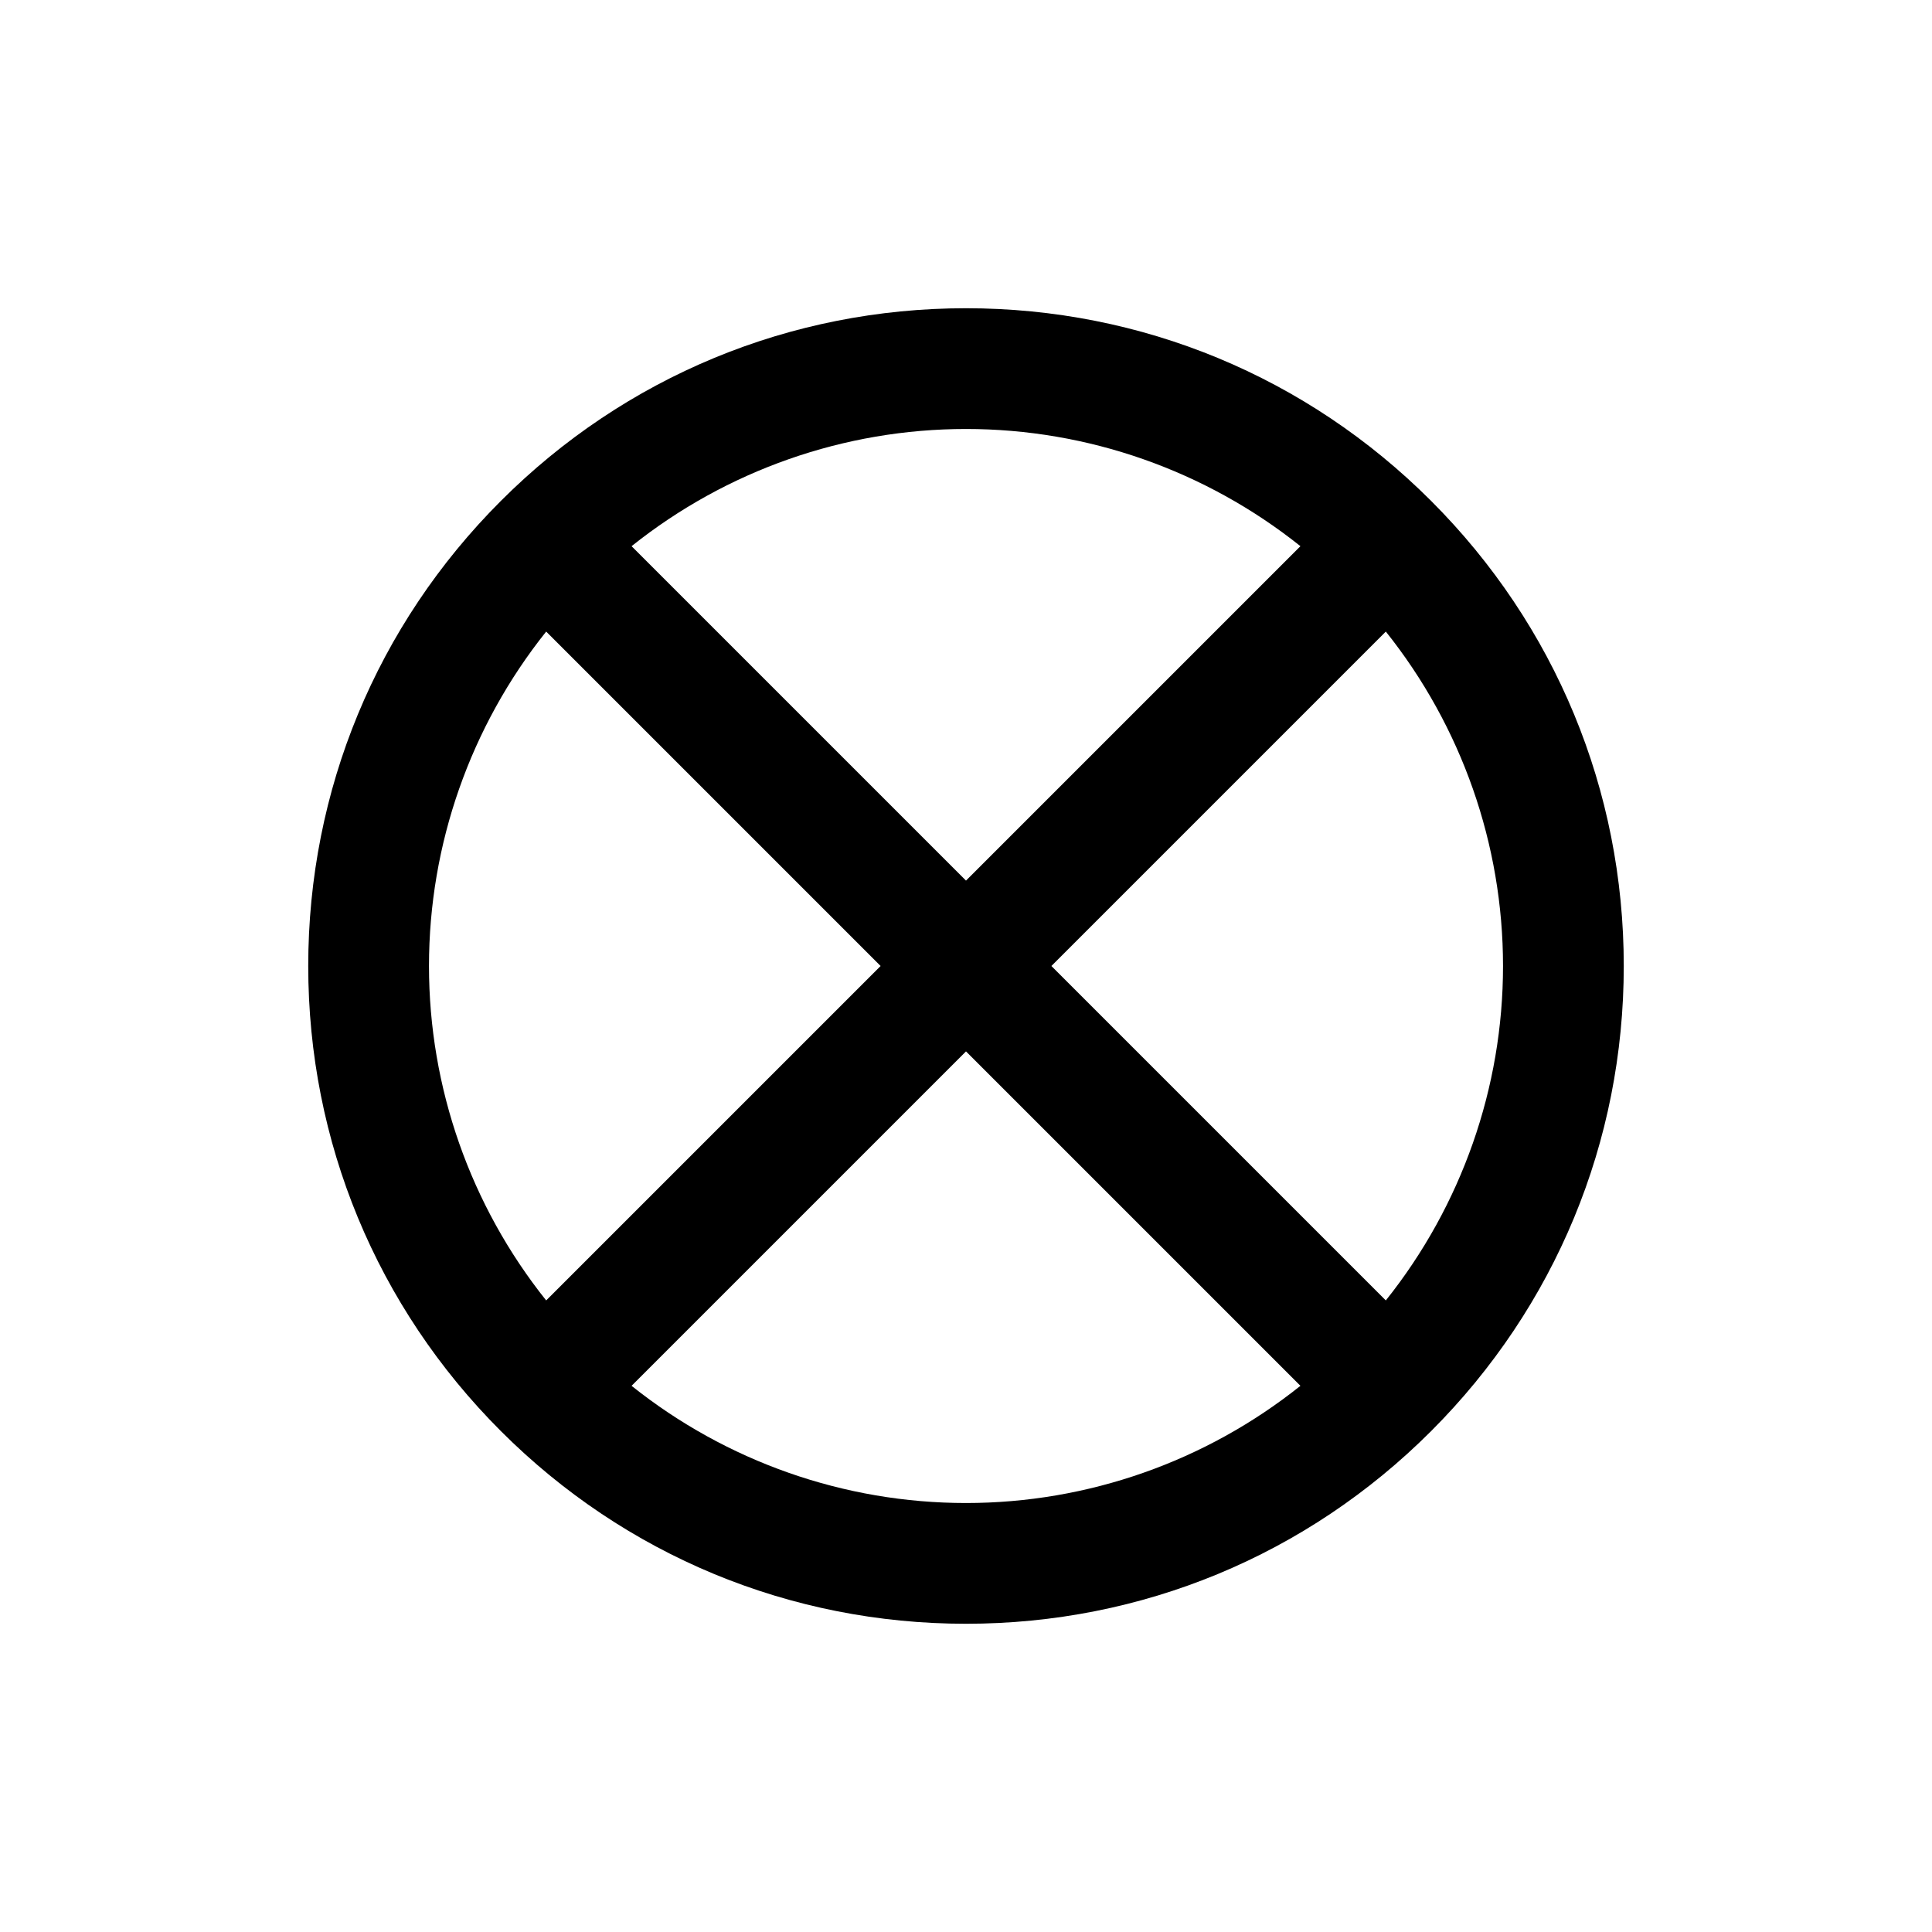
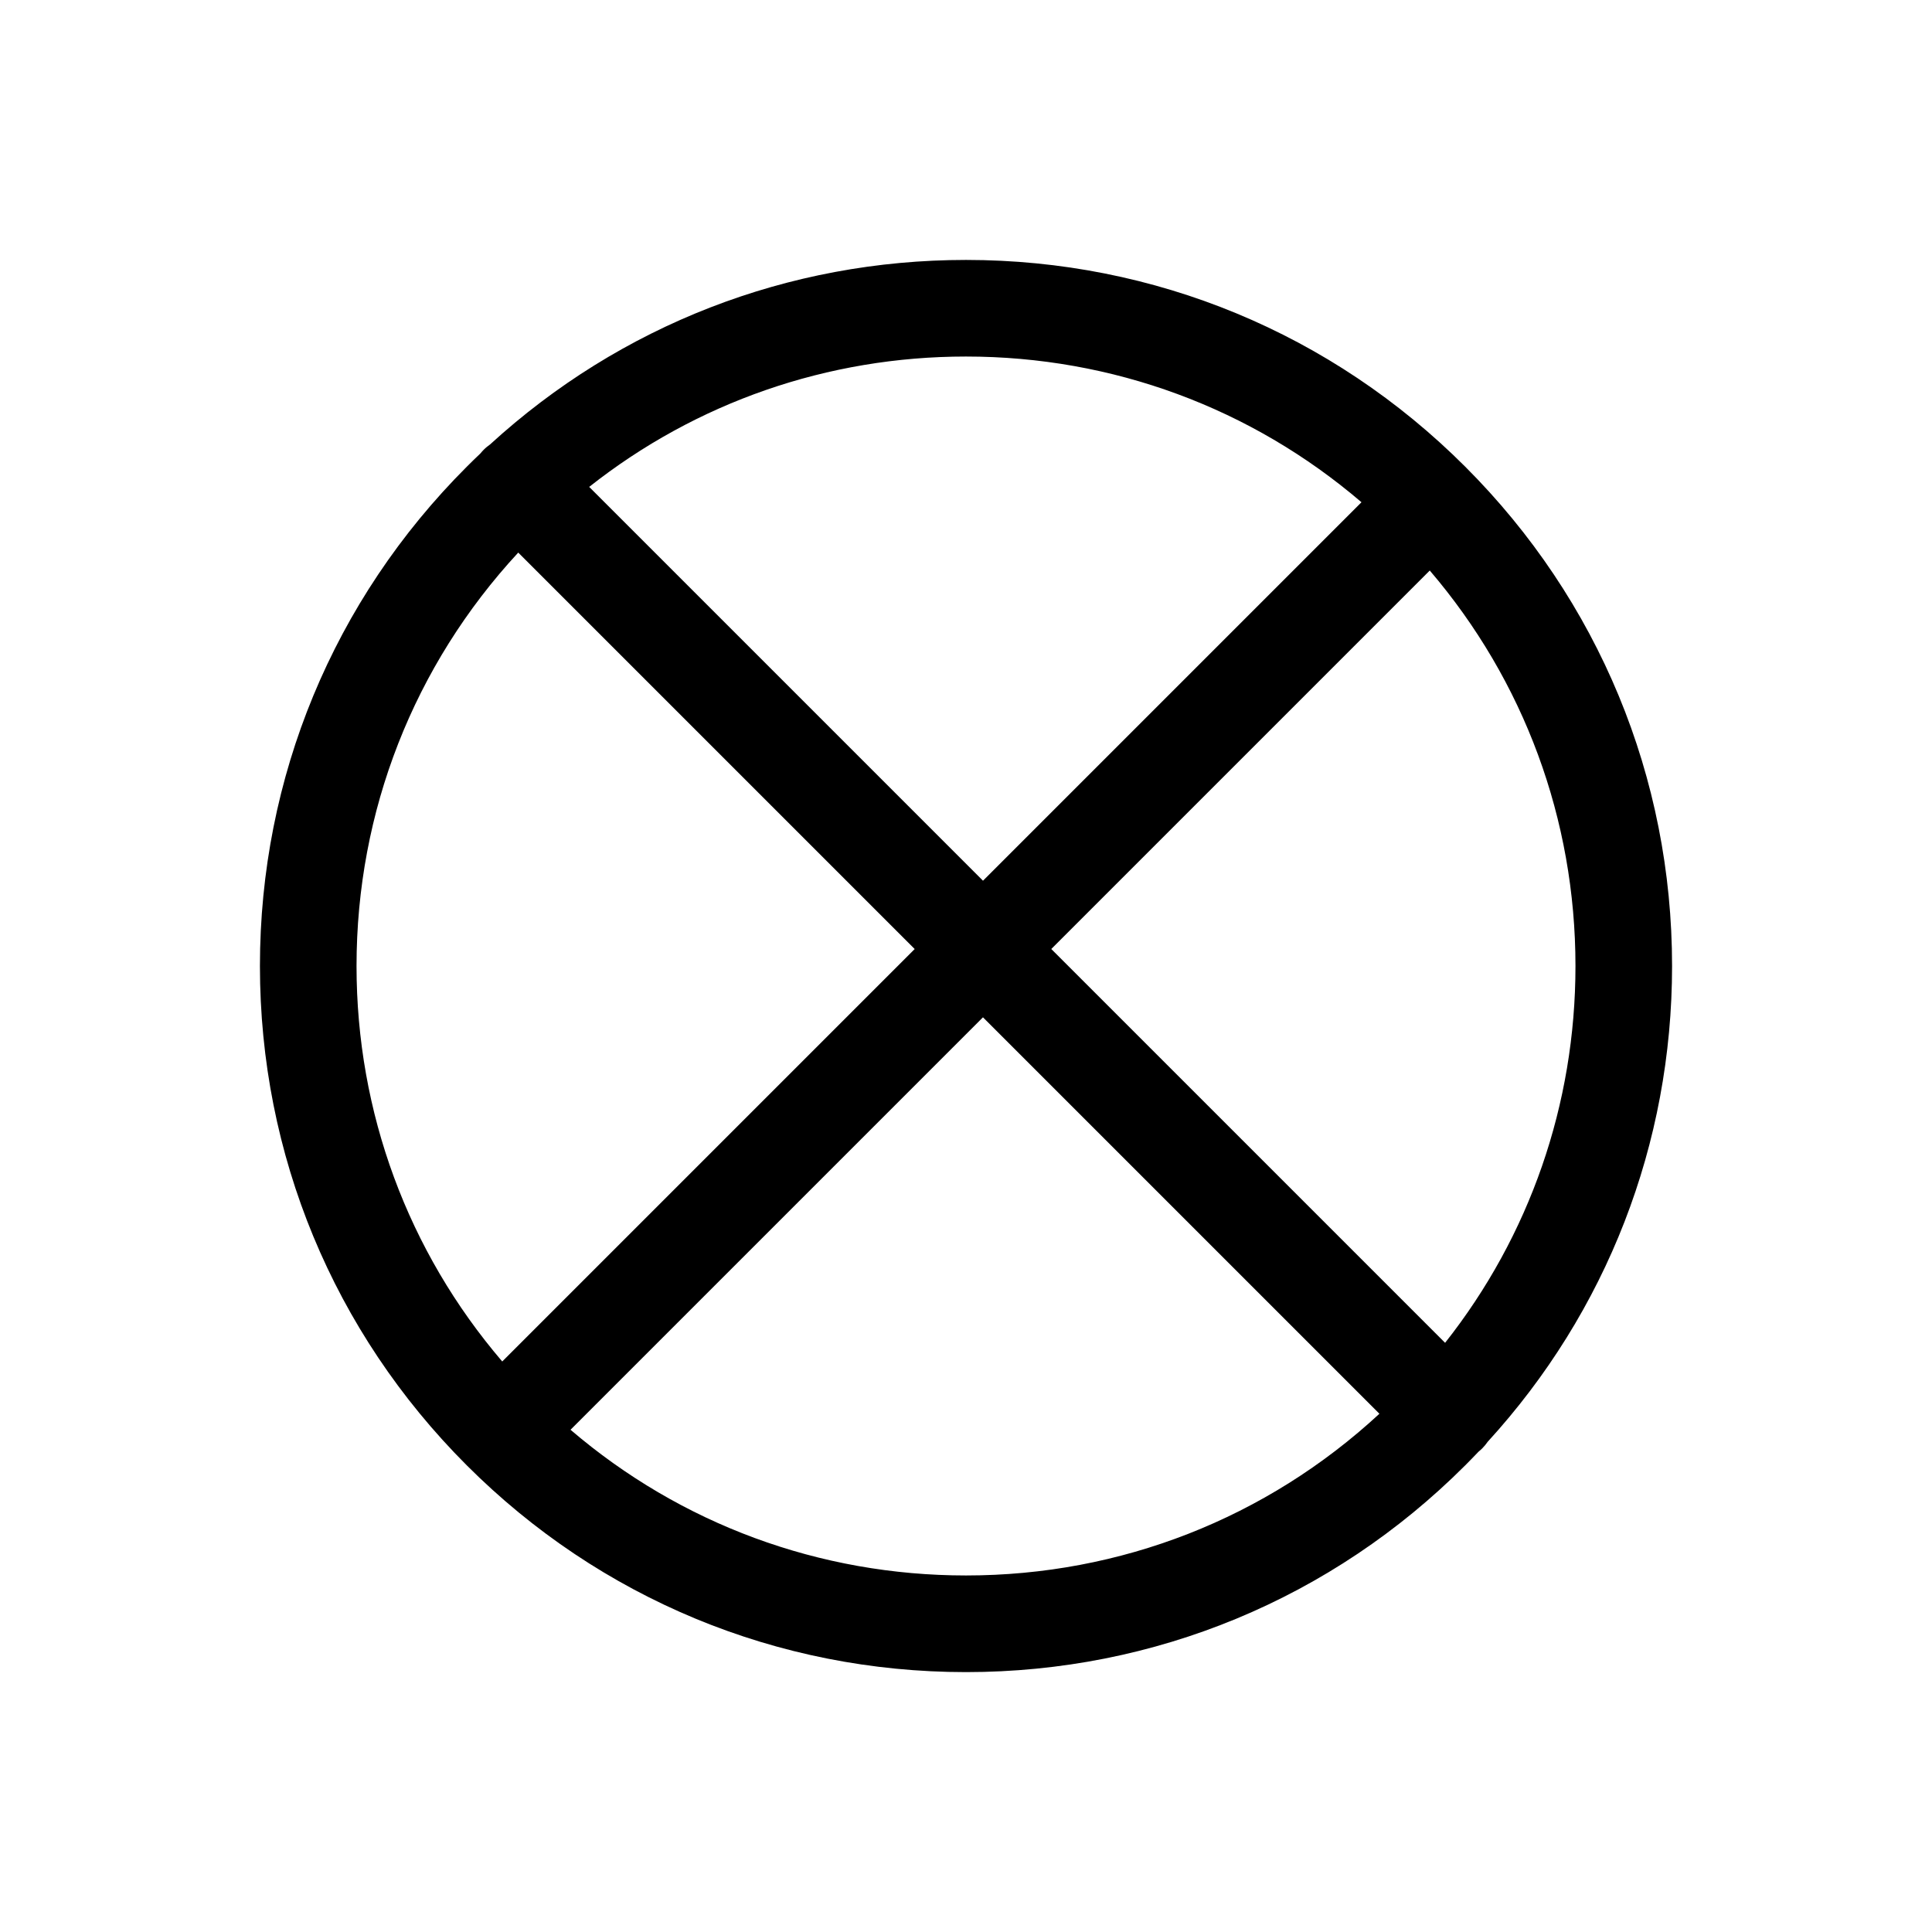
<svg xmlns="http://www.w3.org/2000/svg" id="a" data-name="layer1" viewBox="0 0 500 500">
-   <path d="M370.37,129.63c-32.15-32.15-74.9-49.86-120.37-49.86s-88.22,17.71-120.37,49.86-49.86,74.9-49.86,120.37,17.71,88.22,49.86,120.37,74.9,49.86,120.37,49.86,88.22-17.71,120.37-49.86,49.86-74.9,49.86-120.37-17.71-88.22-49.86-120.37ZM227.9,250l-86.55,86.55c-19.61-24.57-30.33-55.05-30.33-86.55s10.73-61.99,30.33-86.55l86.55,86.55ZM250,227.9l-86.55-86.55c24.57-19.61,55.05-30.33,86.55-30.33s61.99,10.73,86.55,30.33l-86.55,86.55ZM250,272.1l86.55,86.55c-24.57,19.61-55.05,30.33-86.55,30.33s-61.99-10.73-86.55-30.33l86.55-86.55ZM272.1,250l86.55-86.55c19.61,24.57,30.33,55.05,30.33,86.55s-10.73,61.99-30.33,86.55l-86.55-86.55Z" />
+   <path d="M384.97,373.18c30.86-33.74,47.76-77.16,47.76-123.18,0-48.81-19.01-94.7-53.52-129.21-34.51-34.51-80.4-53.52-129.21-53.52-46.02,0-89.44,16.9-123.18,47.76-.57.41-1.13.85-1.64,1.37-.31.31-.6.64-.87.97-1.19,1.13-2.36,2.26-3.52,3.43-34.51,34.51-53.52,80.4-53.52,129.21s19.01,94.7,53.52,129.21c34.51,34.51,80.4,53.52,129.21,53.52s94.7-19.01,129.21-53.52c1.16-1.16,2.3-2.34,3.43-3.52.33-.27.66-.56.97-.87.51-.51.96-1.07,1.36-1.64ZM373.99,347.52l-101.92-101.92,97.95-97.95c24.4,28.52,37.71,64.41,37.71,102.35,0,35.83-11.87,69.83-33.74,97.52ZM352.35,129.98l-97.95,97.95-101.92-101.92c27.69-21.87,61.69-33.74,97.52-33.74,37.94,0,73.83,13.31,102.35,37.71ZM134.12,143.01l102.6,102.6-106.74,106.74c-24.4-28.52-37.71-64.41-37.71-102.35,0-40.03,14.82-77.78,41.85-106.99ZM147.65,370.02l106.74-106.74,102.6,102.6c-29.22,27.03-66.96,41.85-106.99,41.85-37.94,0-73.83-13.31-102.35-37.71Z" />
</svg>
